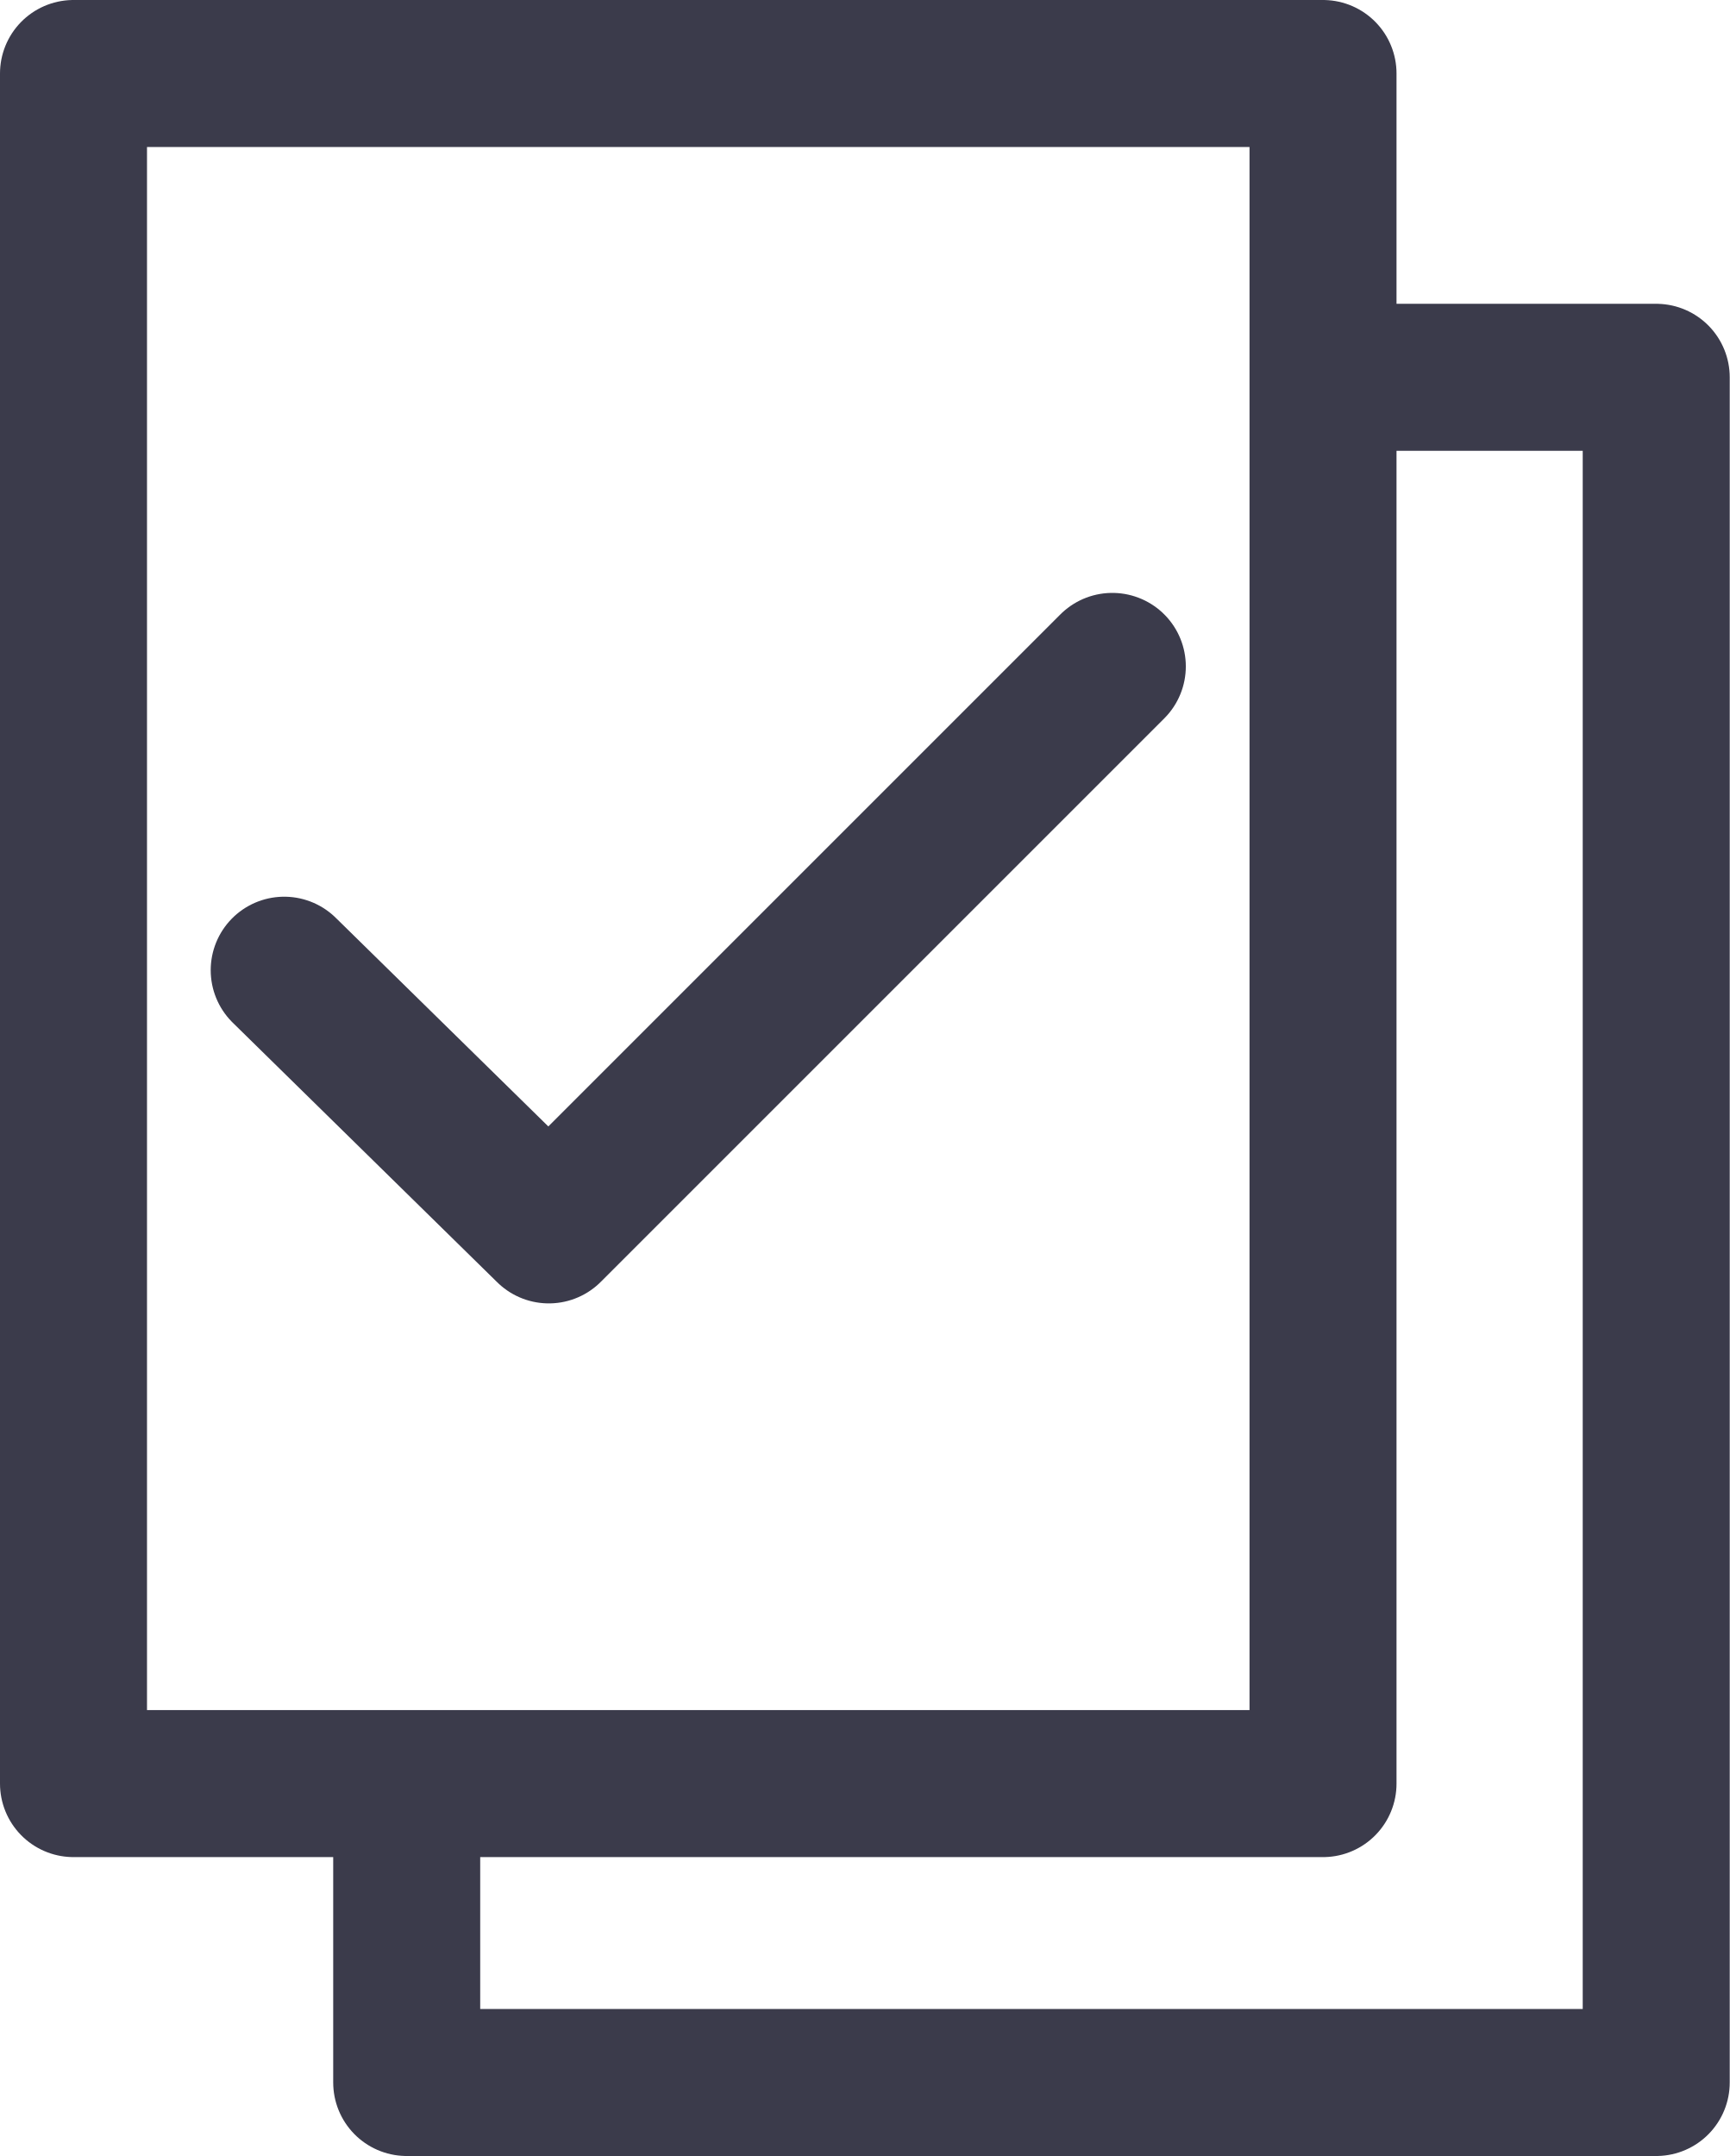
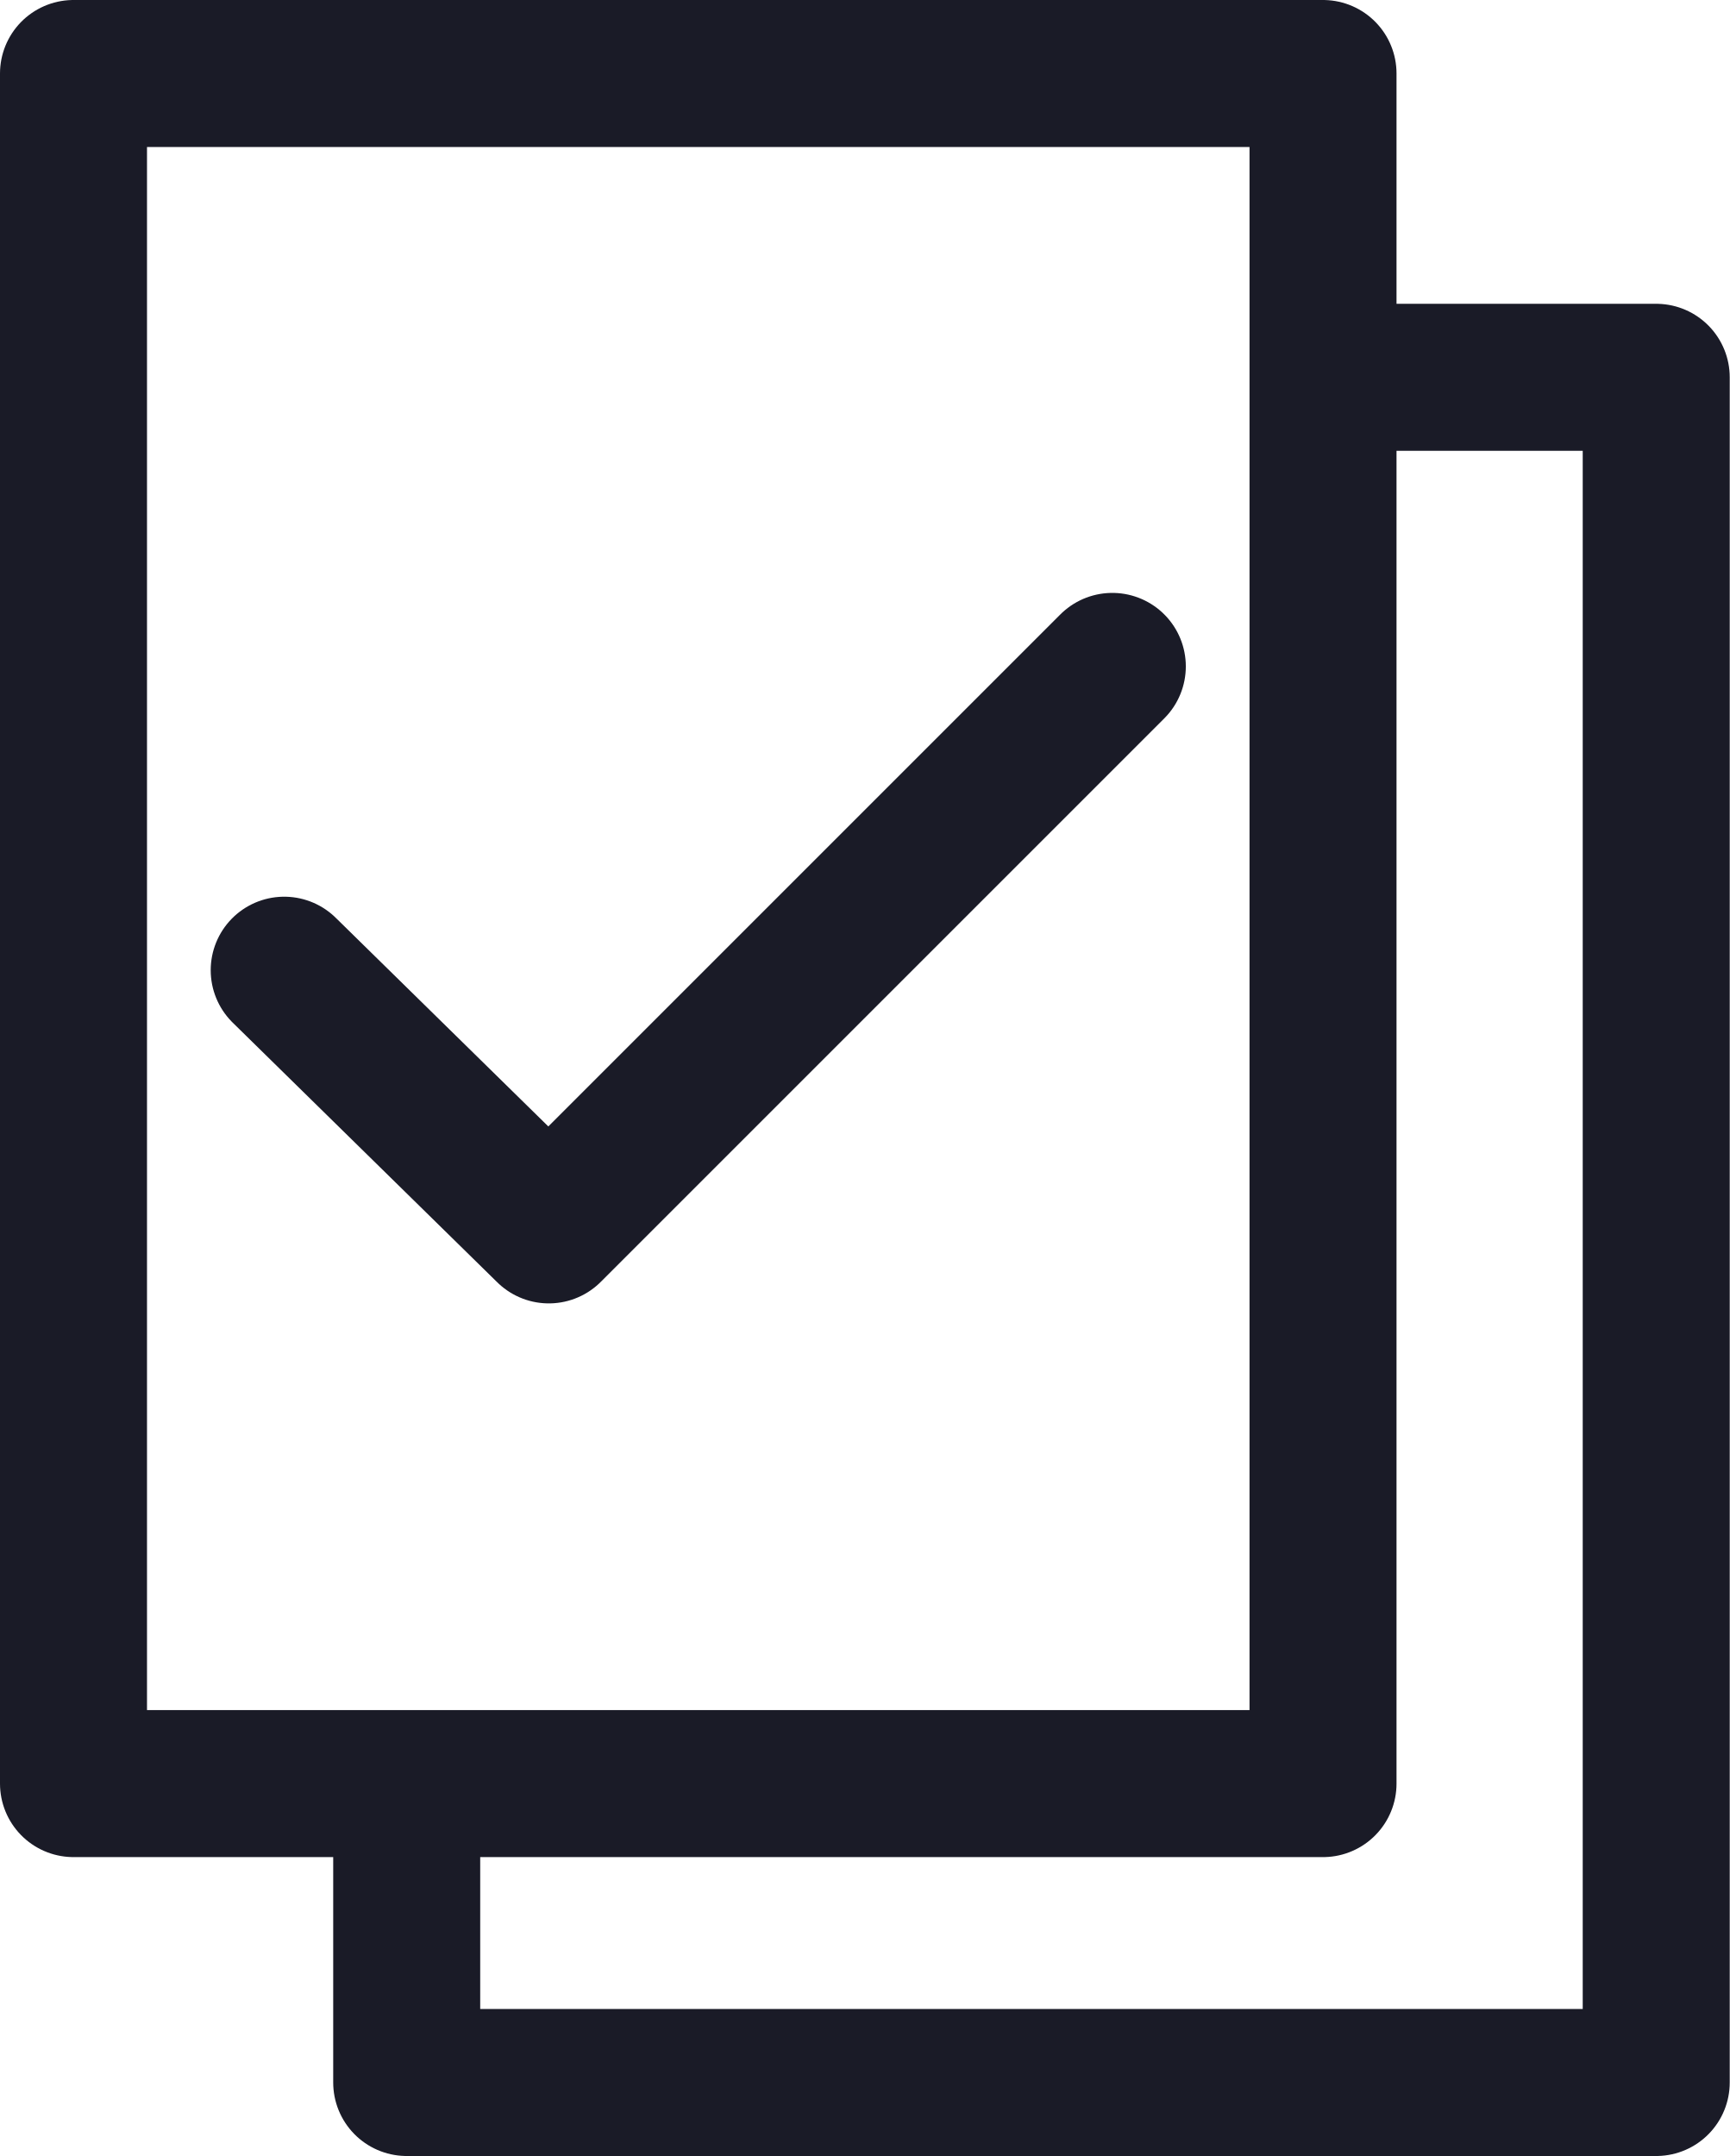
<svg xmlns="http://www.w3.org/2000/svg" version="1.1" id="Layer_1" x="0px" y="0px" viewBox="0 0 35.3 44" style="enable-background:new 0 0 35.3 44;" xml:space="preserve">
  <style type="text/css">
- 	.st0{fill:none;stroke:#3B3B4B;stroke-width:3;stroke-linecap:round;stroke-linejoin:round;}
- 	.st1{fill:none;stroke:#3B3B4B;stroke-width:3;stroke-linejoin:round;}
+ 	.st0{fill:none;stroke:#1A1B27;stroke-width:3;stroke-linecap:round;stroke-linejoin:round;}
+ 	.st1{fill:none;stroke:#1A1B27;stroke-width:3;stroke-linejoin:round;}
</style>
  <g>
    <rect x="1.5" y="1.5" class="st0" width="25.5" height="34.9" />
    <polyline class="st1" points="8.3,36.4 8.3,42.5 33.8,42.5 33.8,7.7 27,7.7  " />
    <polyline class="st0" points="5.8,19.8 11.2,25.1 22.7,13.6  " />
  </g>
</svg>
